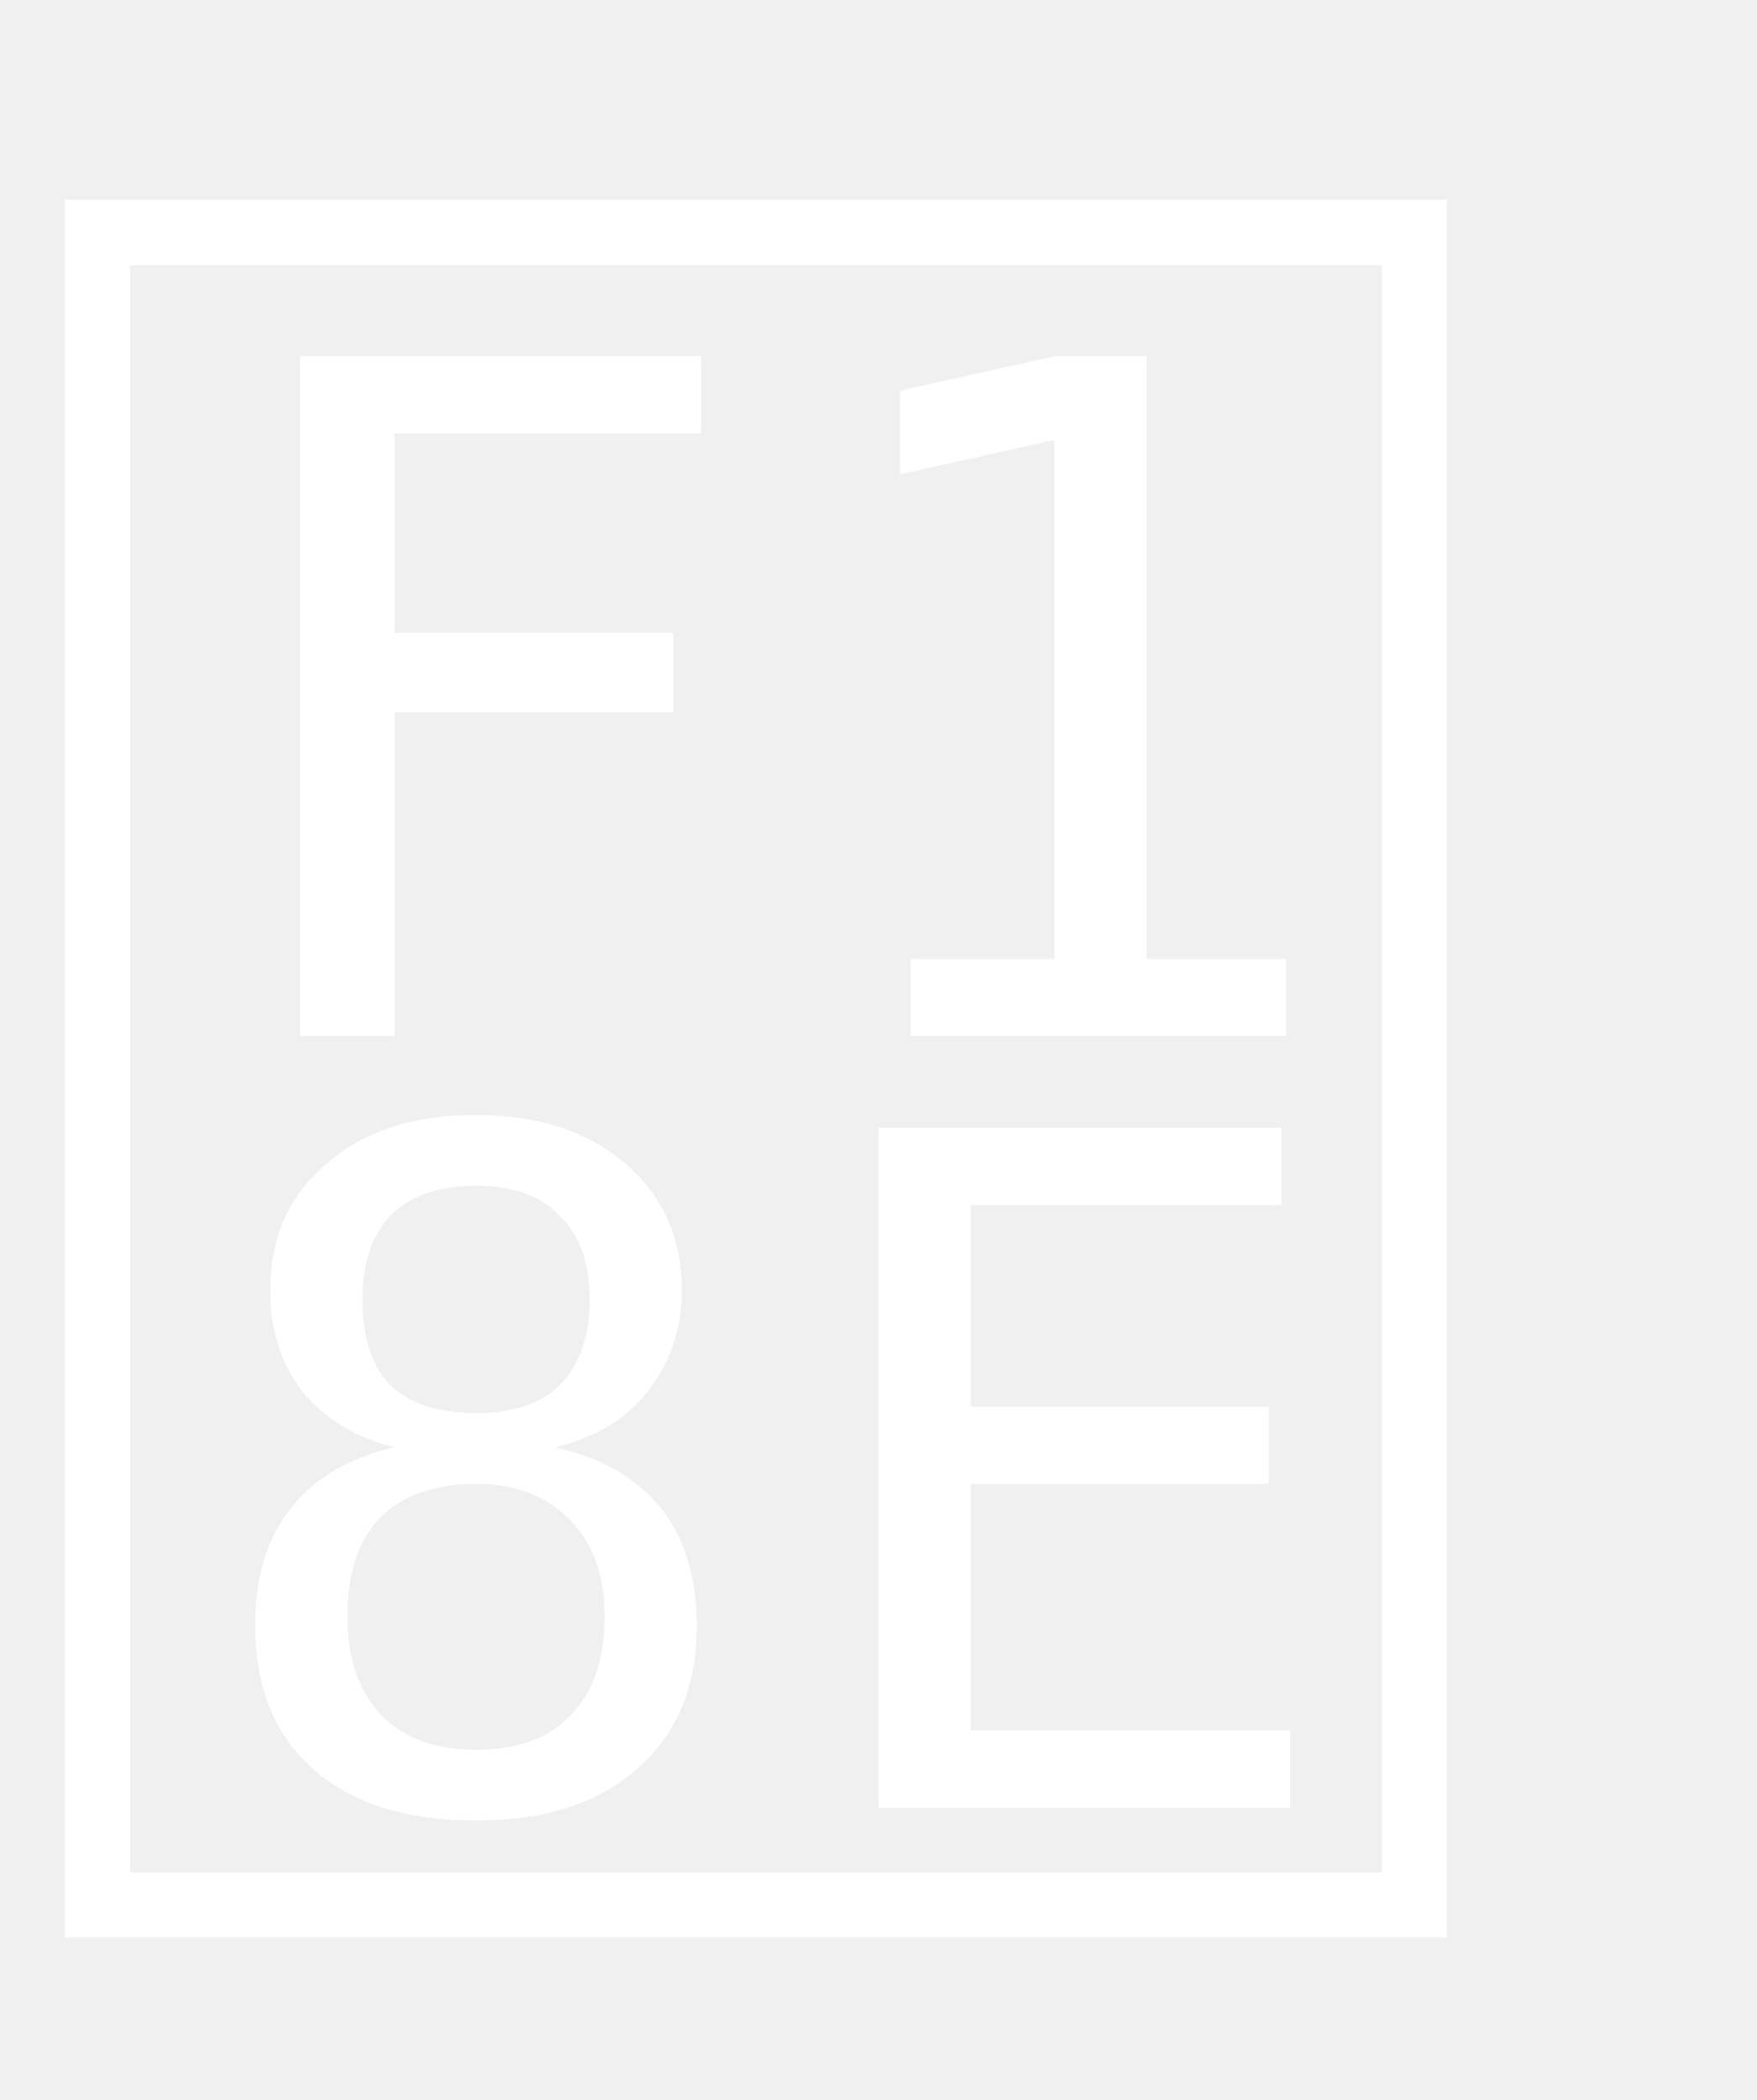
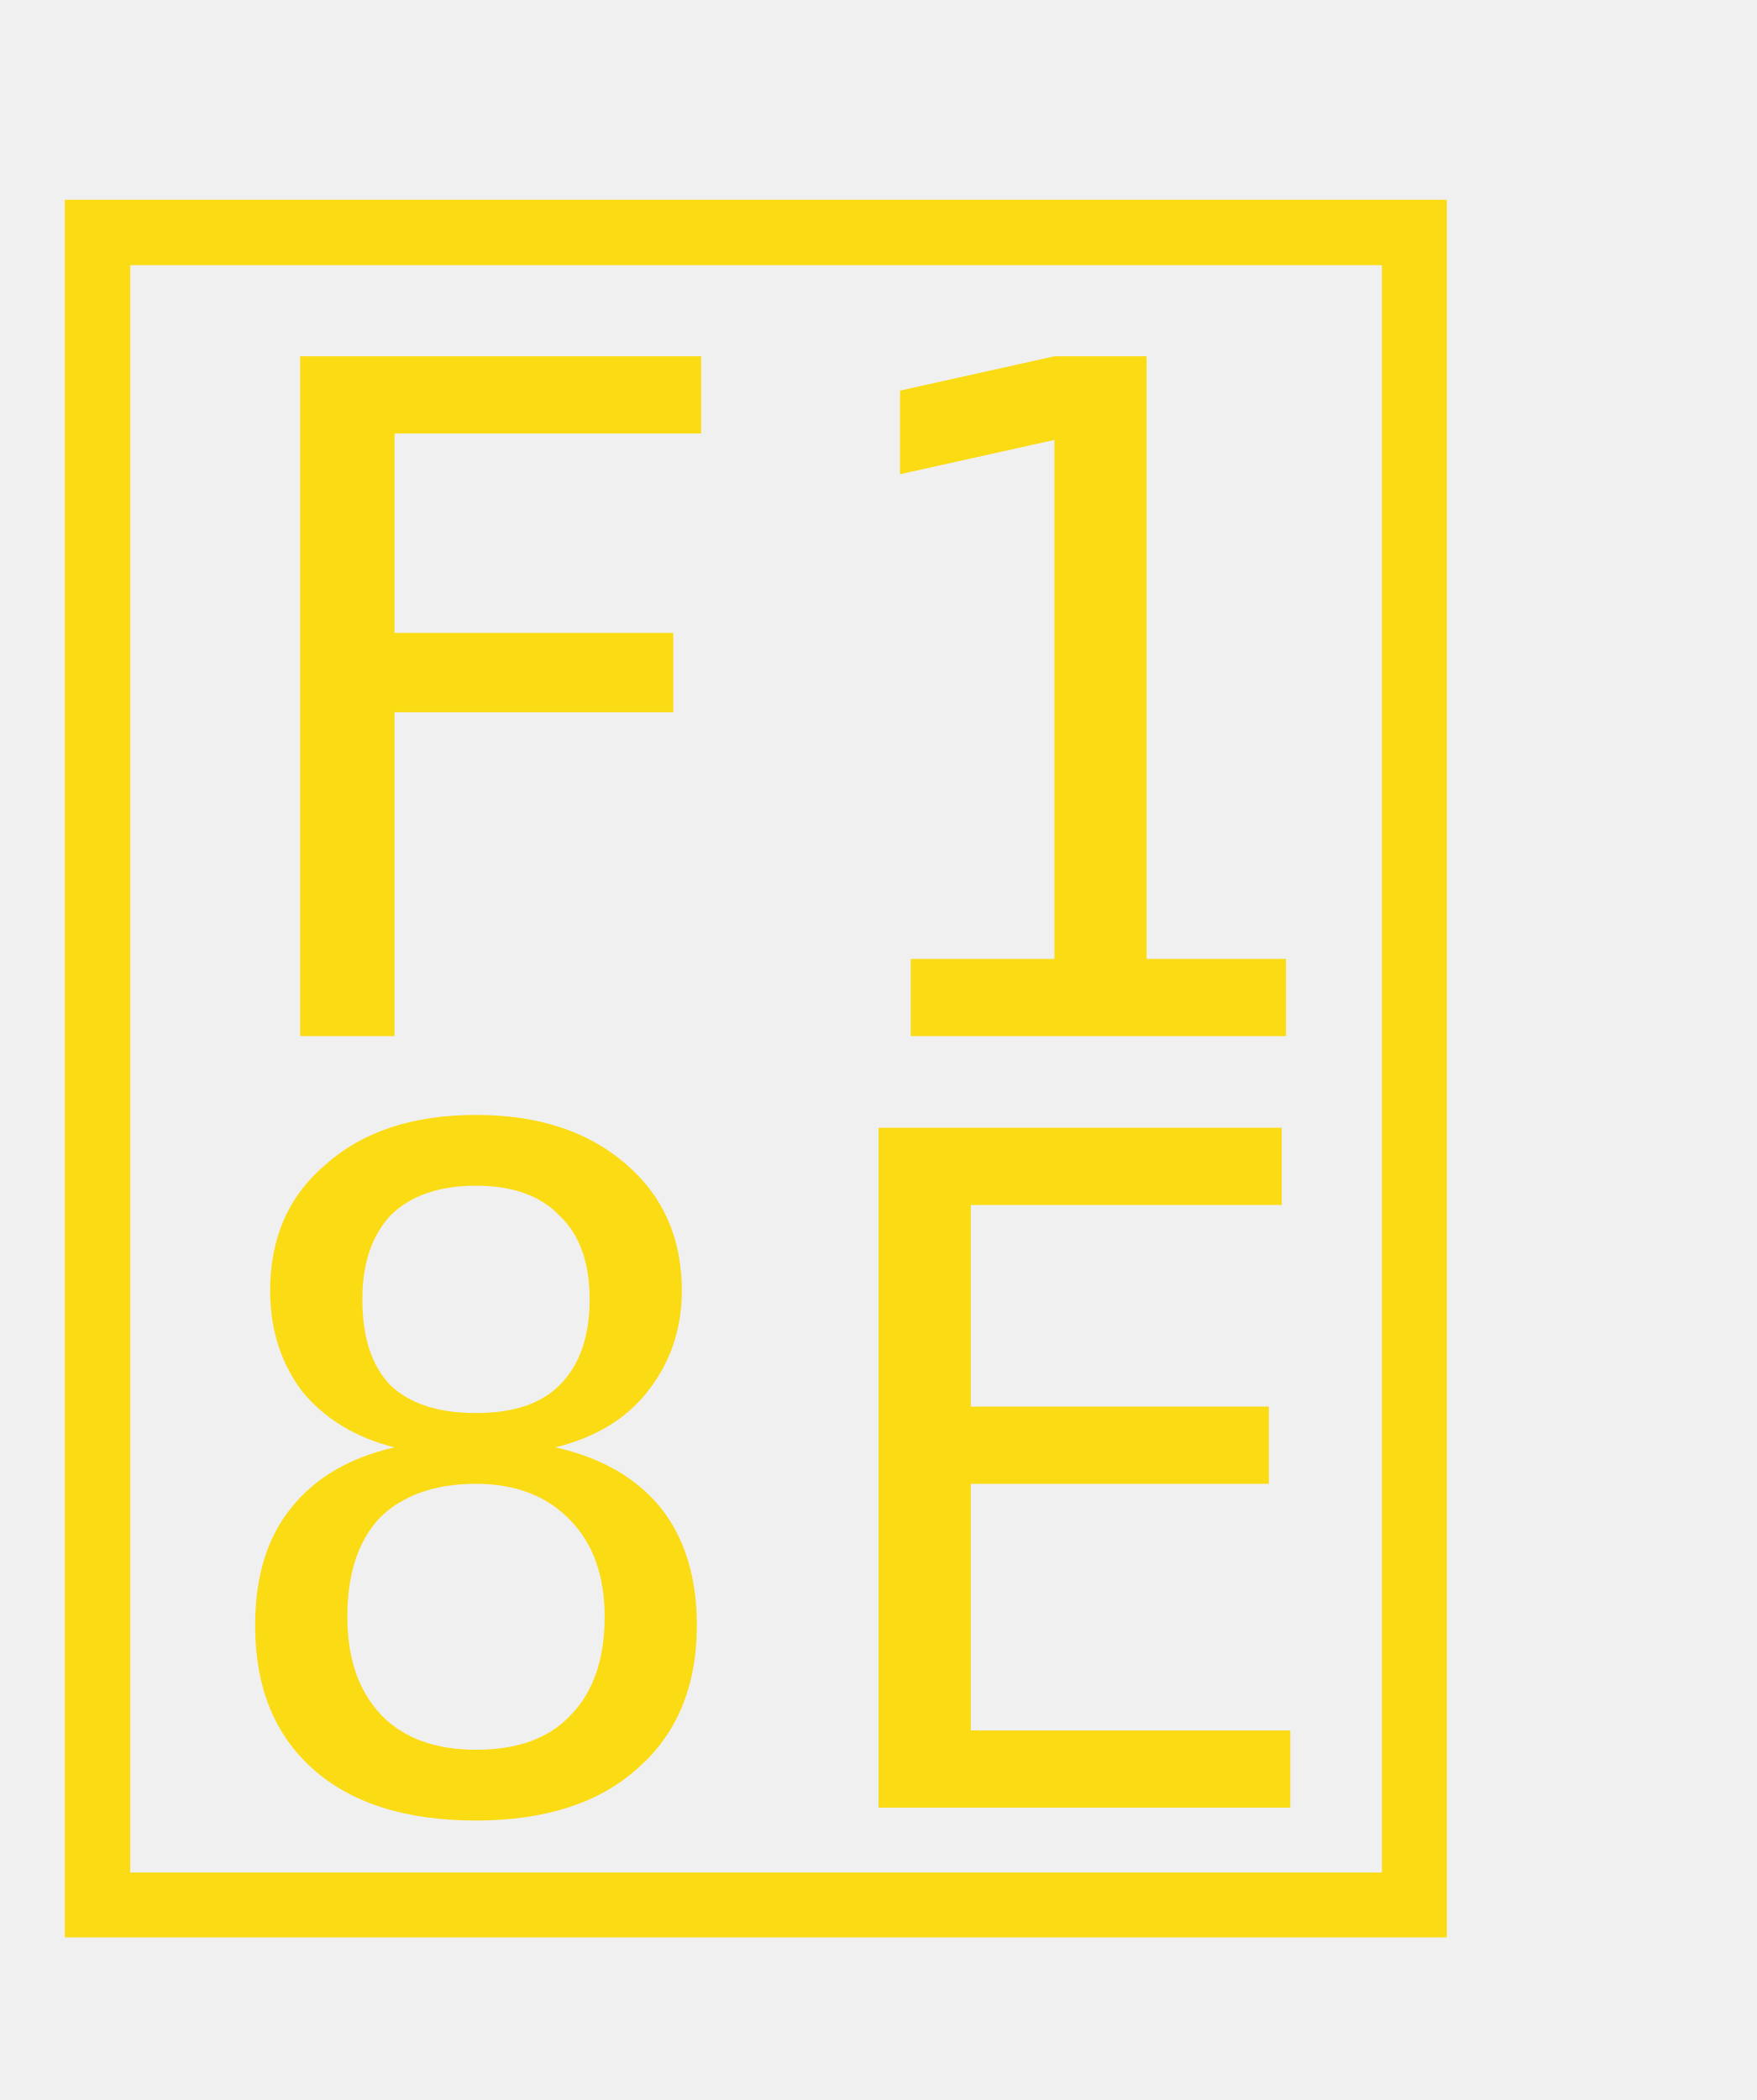
<svg xmlns="http://www.w3.org/2000/svg" version="1.1" id="Layer_1" x="0px" y="0px" viewBox="0 0 12.8 15.3" enable-background="new 0 0 12.8 15.3" xml:space="preserve">
-   <text transform="matrix(1 0 0 1 -2.136230e-004 13.17)" fill="#FFF" font-family="'FontAwesome'" font-size="14.966"></text>
+   <text transform="matrix(1 0 0 1 -2.136230e-004 13.17)" fill="#fadb14" font-family="'FontAwesome'" font-size="14.966"></text>
</svg>
